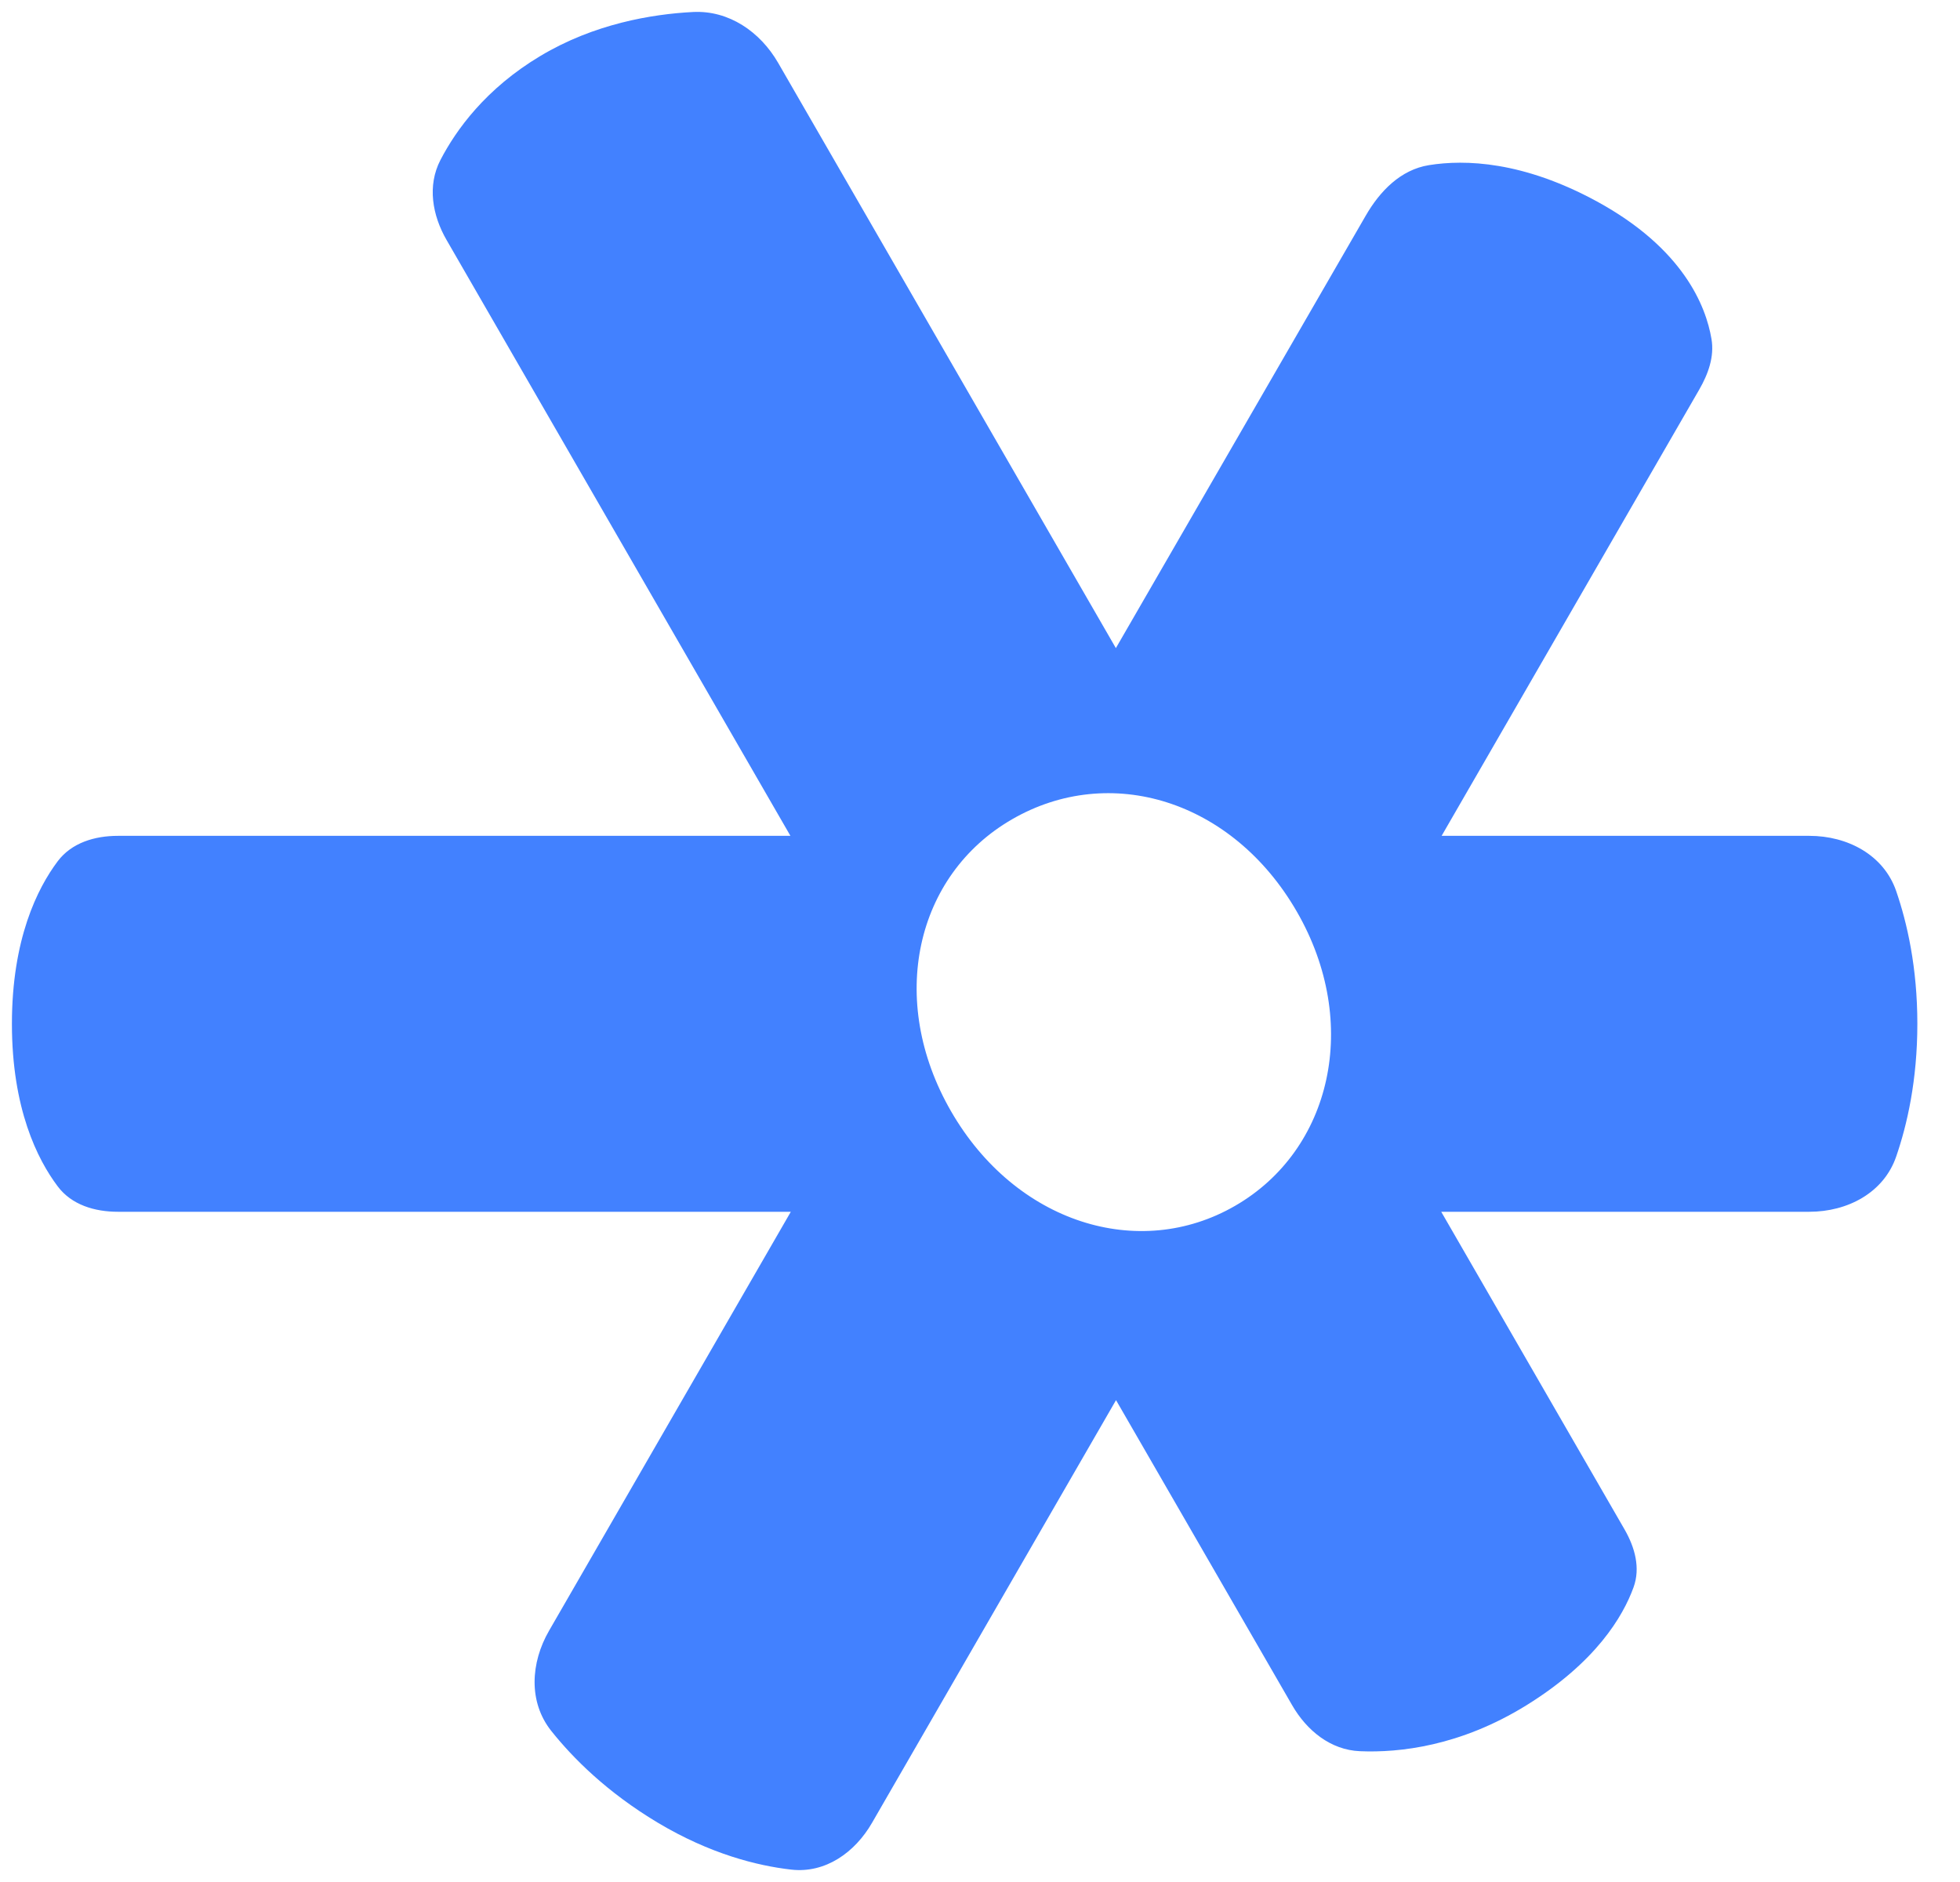
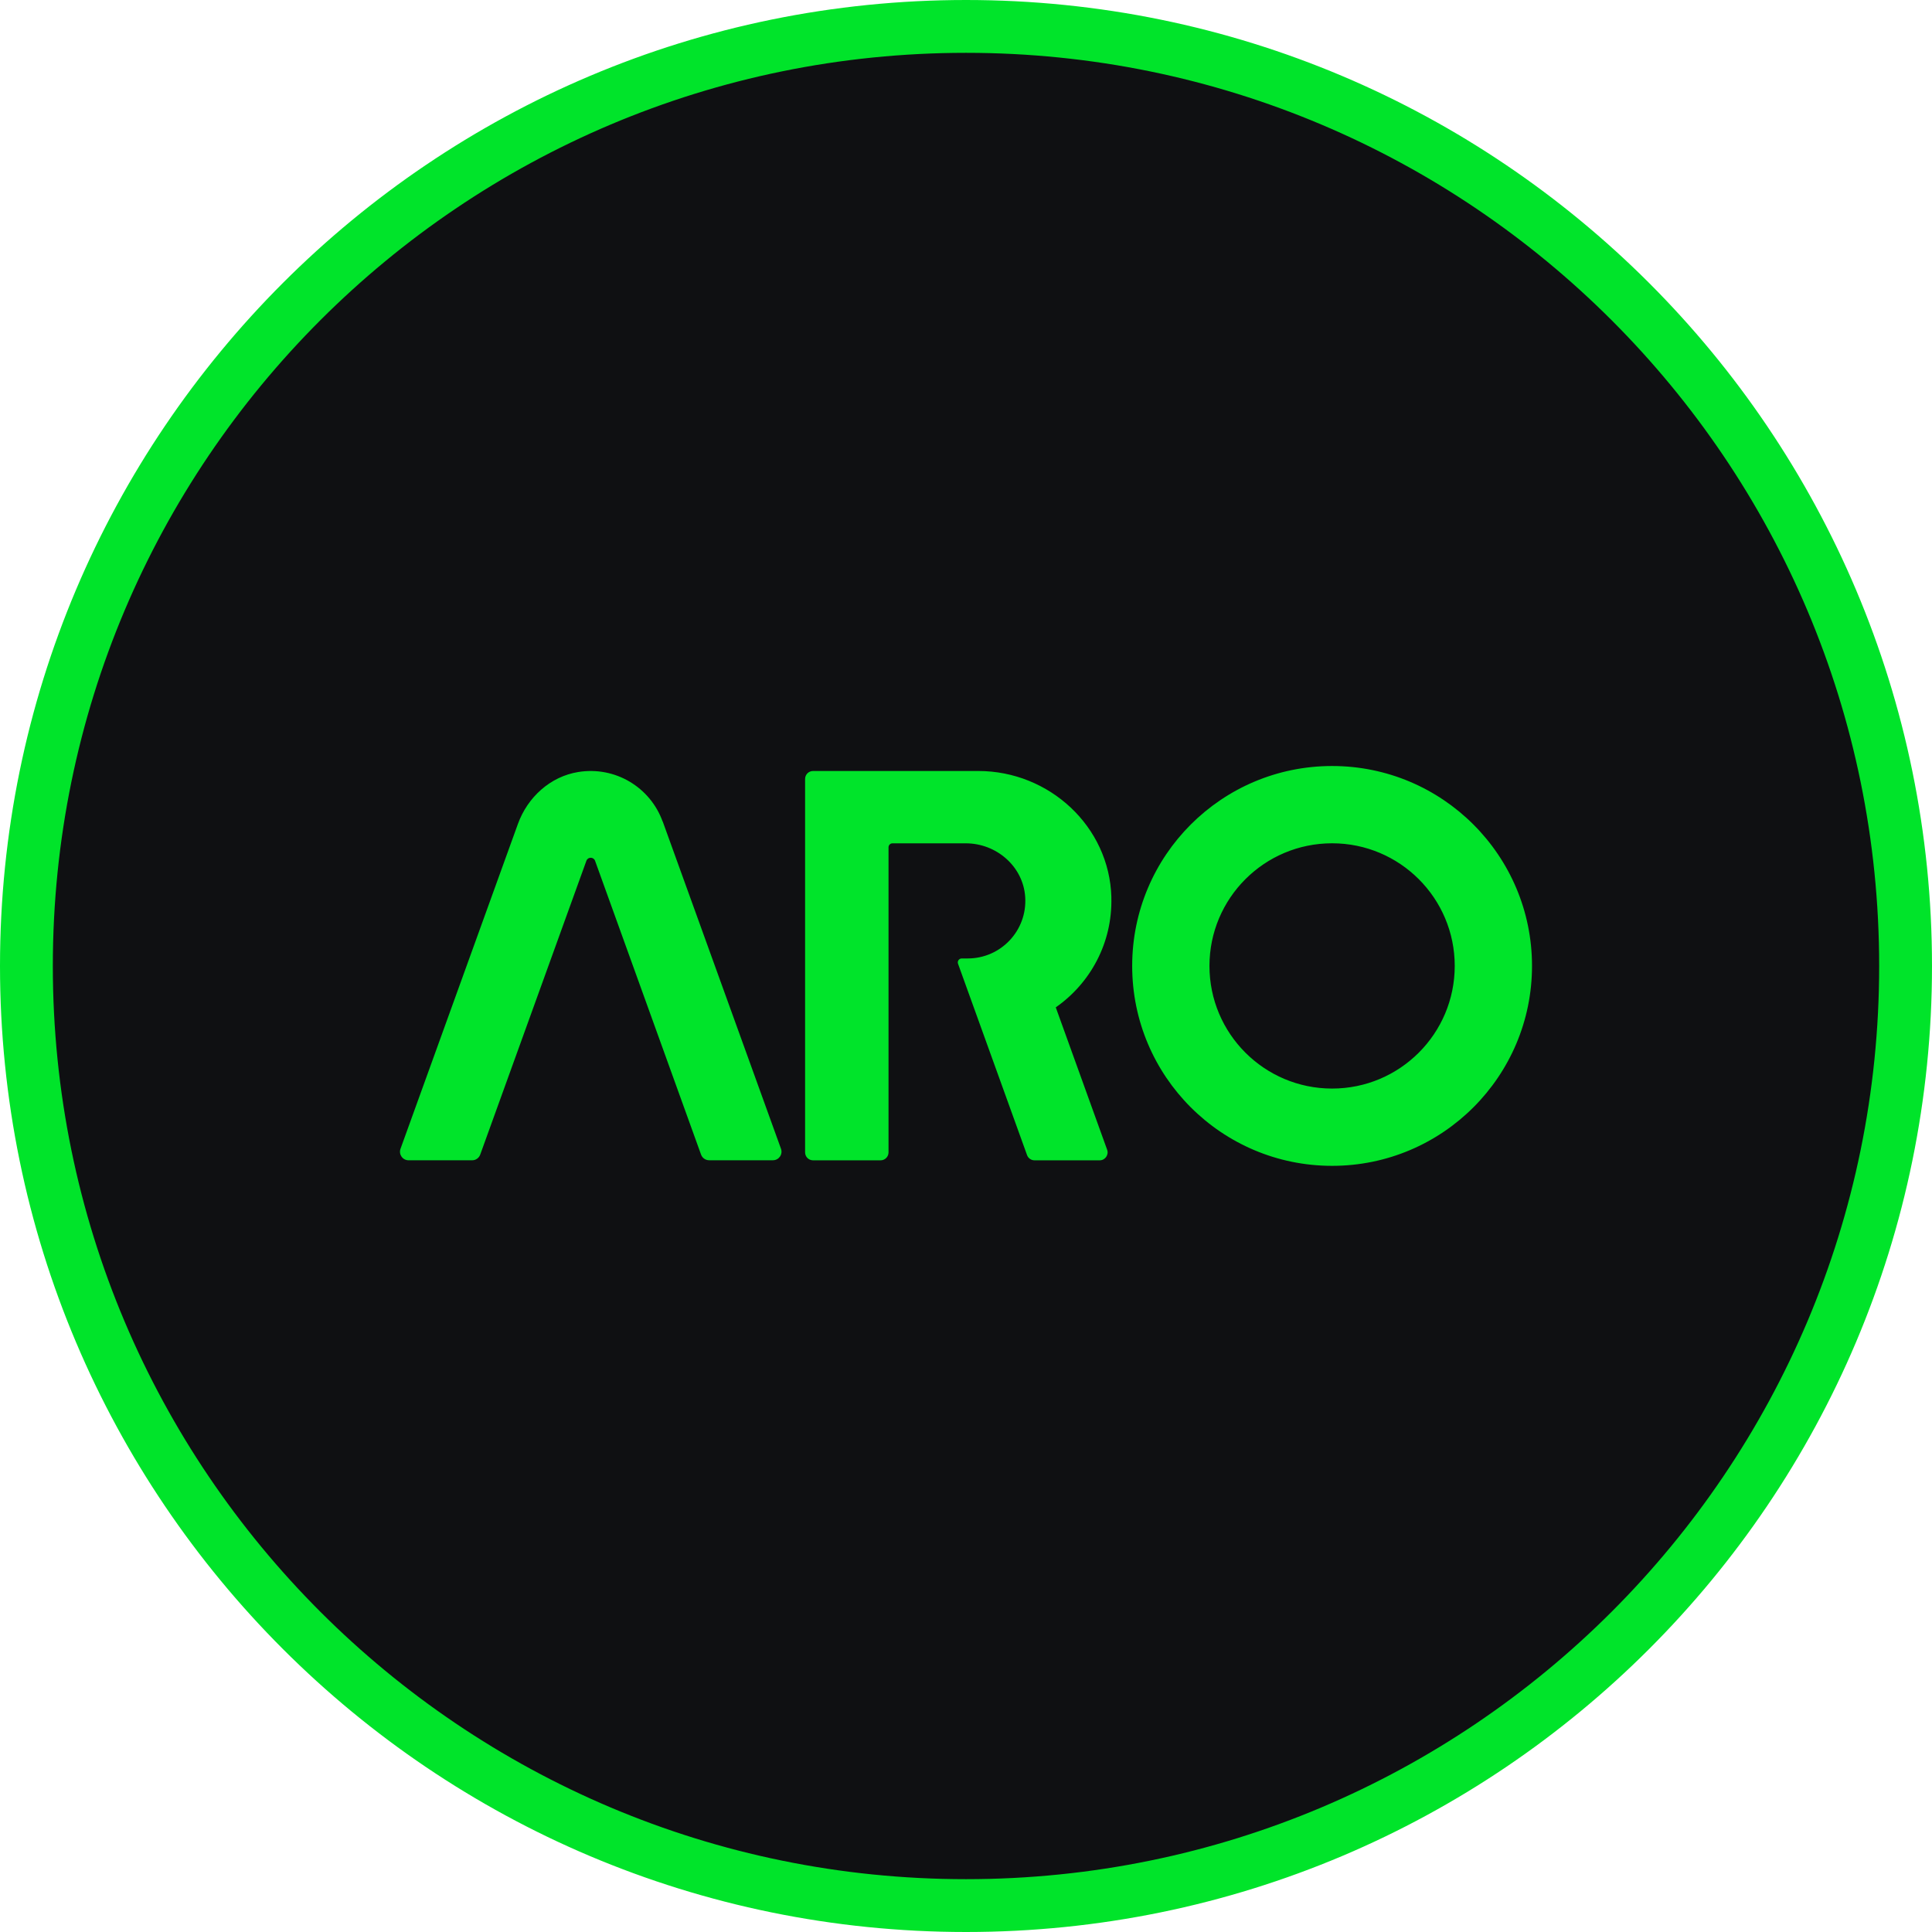
- <svg xmlns="http://www.w3.org/2000/svg" width="25" height="24" viewBox="0 0 25 24" fill="none">
-   <path fill-rule="evenodd" clip-rule="evenodd" d="M1.504 15.453C1.208 15.453 0.914 15.366 0.736 15.129C0.477 14.785 0.152 14.137 0.152 13.056C0.152 11.976 0.477 11.328 0.736 10.983C0.914 10.747 1.208 10.659 1.504 10.659L10.082 10.659L5.697 3.062C5.513 2.745 5.449 2.367 5.617 2.042C5.817 1.656 6.196 1.13 6.892 0.714C7.578 0.303 8.315 0.18 8.84 0.153C9.297 0.13 9.696 0.405 9.925 0.801L14.233 8.265L17.419 2.752C17.601 2.436 17.866 2.164 18.226 2.106C18.686 2.032 19.426 2.055 20.371 2.57C21.468 3.169 21.759 3.901 21.83 4.322C21.869 4.548 21.788 4.77 21.674 4.968L18.388 10.659L23.078 10.659C23.566 10.659 24.027 10.902 24.186 11.363C24.325 11.767 24.456 12.336 24.456 13.056C24.456 13.776 24.325 14.346 24.186 14.749C24.027 15.211 23.566 15.453 23.078 15.453L18.383 15.453L20.722 19.505C20.853 19.733 20.926 19.995 20.836 20.242C20.701 20.614 20.356 21.197 19.472 21.745C18.626 22.269 17.848 22.353 17.347 22.332C16.972 22.317 16.668 22.069 16.481 21.745L14.235 17.855L11.123 23.245C10.905 23.624 10.527 23.892 10.092 23.842C9.661 23.793 9.06 23.644 8.389 23.243C7.741 22.855 7.307 22.419 7.032 22.074C6.738 21.705 6.767 21.205 7.003 20.796L10.087 15.453L1.504 15.453ZM15.754 15.377C16.985 14.667 17.361 13.046 16.541 11.625C15.721 10.204 14.158 9.726 12.909 10.448C11.678 11.158 11.311 12.751 12.131 14.172C12.951 15.593 14.524 16.088 15.754 15.377Z" fill="#4281FF" />
+ <svg xmlns="http://www.w3.org/2000/svg" width="512" height="512" viewBox="0 0 512 512" fill="none">
+   <circle cx="256" cy="256" r="249" fill="#0F1012" stroke="#00E42A" stroke-width="14" />
+   <path fill-rule="evenodd" clip-rule="evenodd" d="M175.599 217.7C172.329 208.65 163.059 203 153.239 204.59C145.819 205.79 139.799 211.29 137.249 218.36L106.139 304.44C105.599 305.92 106.699 307.49 108.279 307.49H125.119C126.079 307.49 126.929 306.89 127.259 305.99L155.399 228.12C155.789 227.04 157.309 227.05 157.699 228.12L185.789 305.98C186.109 306.88 186.969 307.48 187.929 307.48H204.829C206.409 307.48 207.509 305.92 206.969 304.43L175.619 217.68L175.599 217.7ZM353.019 288.48C335.069 288.48 320.519 273.93 320.519 255.98C320.519 238.03 335.069 223.48 353.019 223.48C370.969 223.48 385.519 238.03 385.519 255.98C385.519 273.93 370.969 288.48 353.019 288.48ZM353.019 203C323.759 203 300.039 226.72 300.039 255.98C300.039 285.24 323.759 308.96 353.019 308.96C382.279 308.96 405.999 285.24 405.999 255.98C405.999 226.72 382.279 203 353.019 203ZM294.529 237.8C294.029 219.02 278.059 204.32 259.269 204.32H215.469C214.309 204.32 213.359 205.26 213.359 206.43V305.39C213.359 306.55 214.299 307.5 215.469 307.5H233.359C234.519 307.5 235.469 306.56 235.469 305.39V224.54C235.469 223.96 235.939 223.49 236.519 223.49H255.949C264.069 223.49 271.169 229.62 271.689 237.73C272.269 246.61 265.229 254 256.469 254H254.879C254.149 254 253.639 254.72 253.889 255.41L272.179 306.11C272.479 306.94 273.269 307.5 274.159 307.5H291.419C292.879 307.5 293.899 306.05 293.399 304.68L279.789 266.96C288.939 260.58 294.839 249.88 294.519 237.81L294.529 237.8Z" fill="#00E42A" />
</svg>
